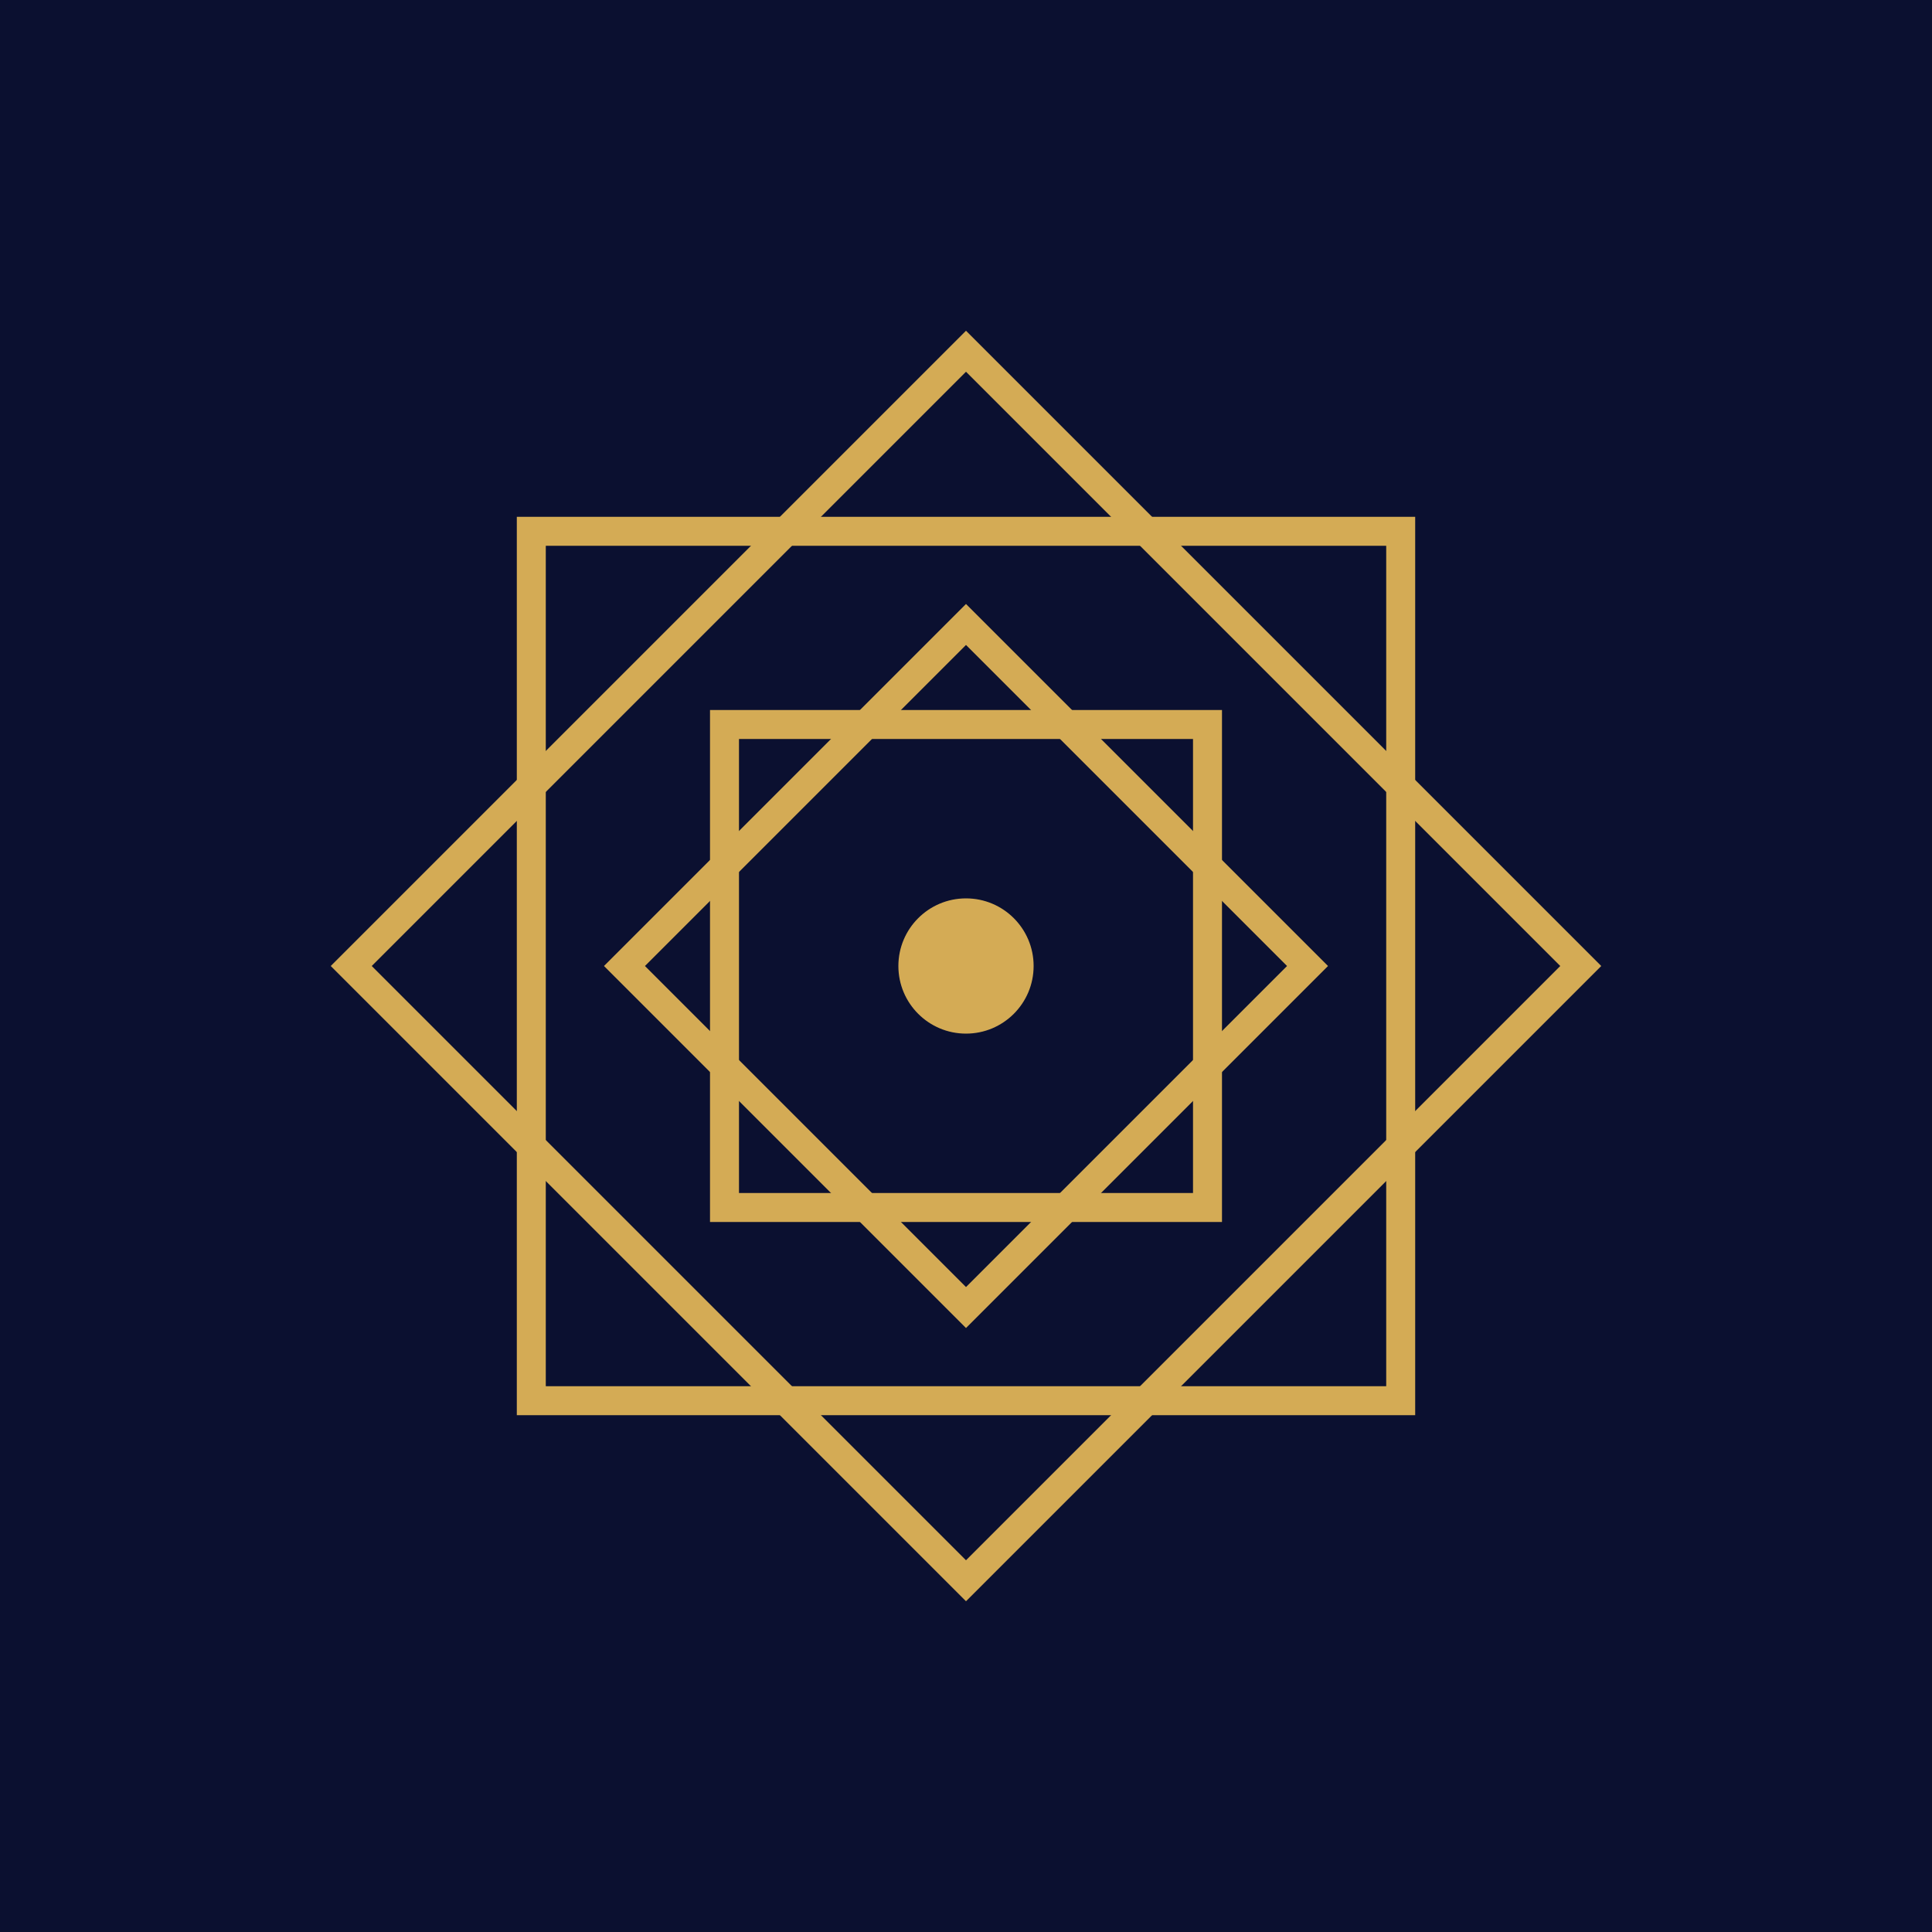
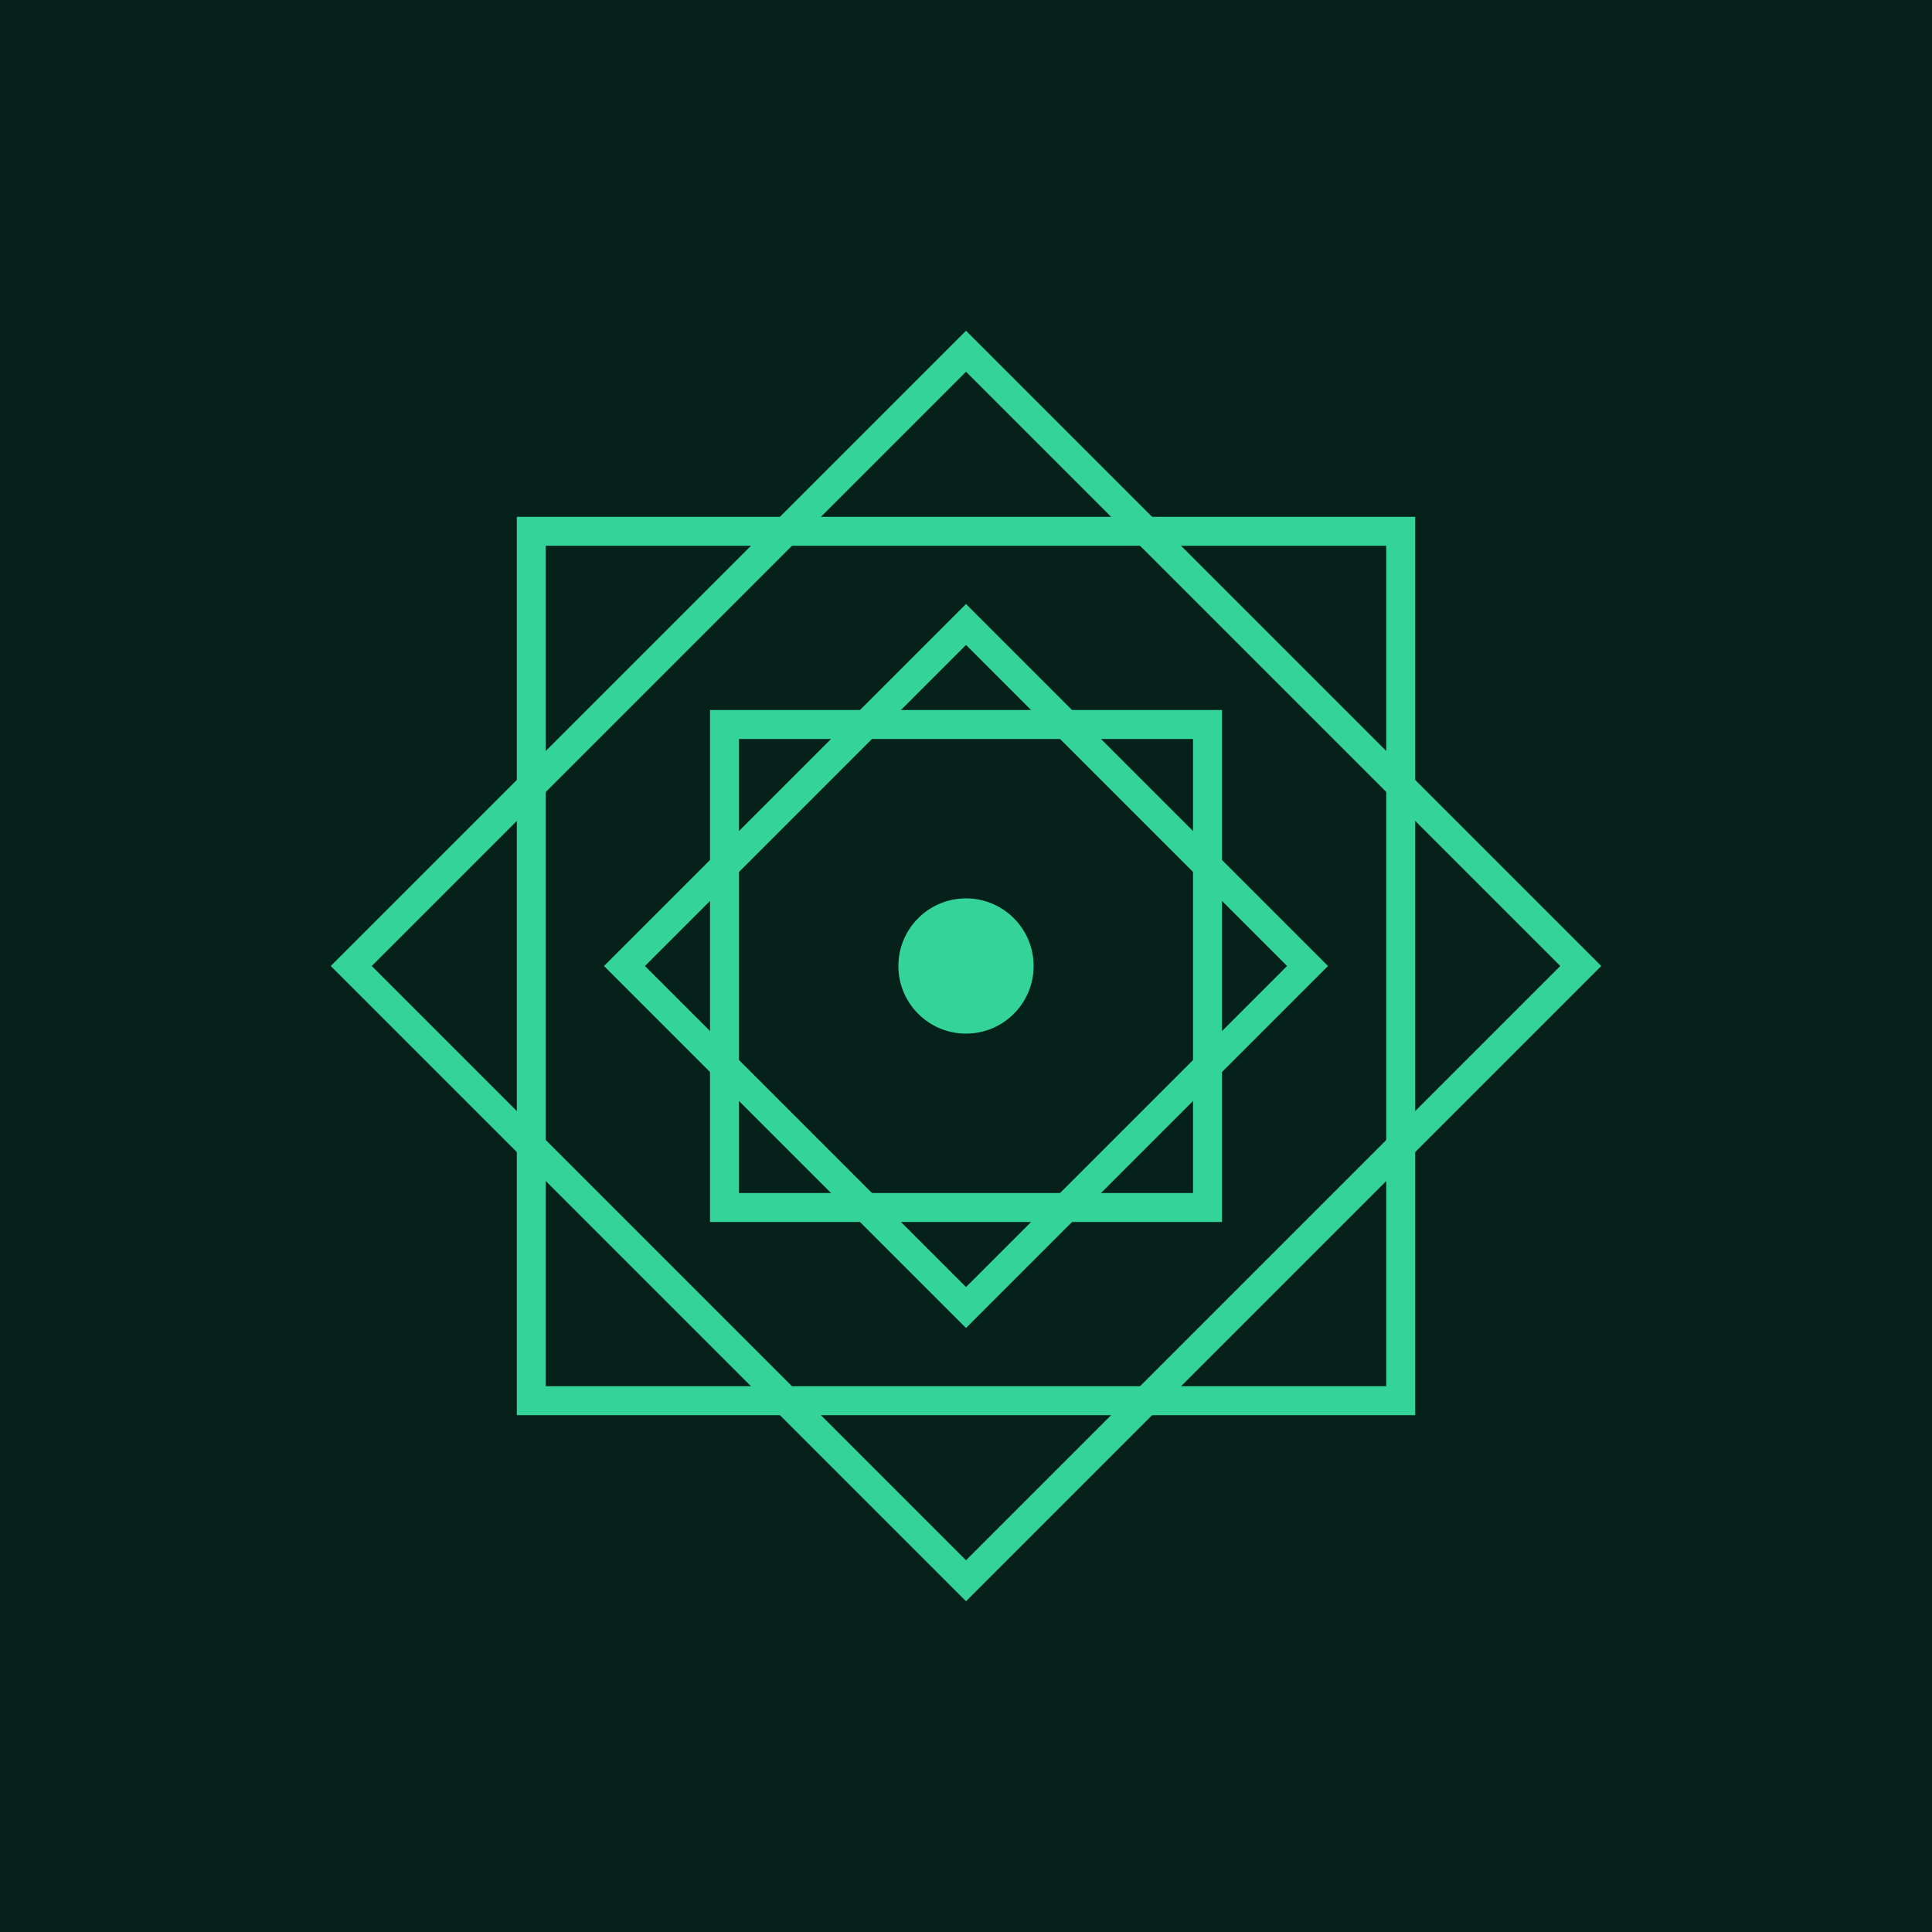
<svg xmlns="http://www.w3.org/2000/svg" viewBox="0 0 400 400">
-   <rect width="400" height="400" fill="#0b1030" />
-   <g fill="none" stroke="#d4ab55" stroke-width="6">
+   <rect width="400" height="400" fill="#06201a" />
+   <g fill="none" stroke="#34d399" stroke-width="6">
    <rect x="110" y="110" width="180" height="180" />
    <rect x="110" y="110" width="180" height="180" transform="rotate(45 200 200)" />
    <rect x="150" y="150" width="100" height="100" />
    <rect x="150" y="150" width="100" height="100" transform="rotate(45 200 200)" />
  </g>
-   <circle cx="200" cy="200" r="14" fill="#d4ab55" />
+   <circle cx="200" cy="200" r="14" fill="#34d399" />
</svg>
